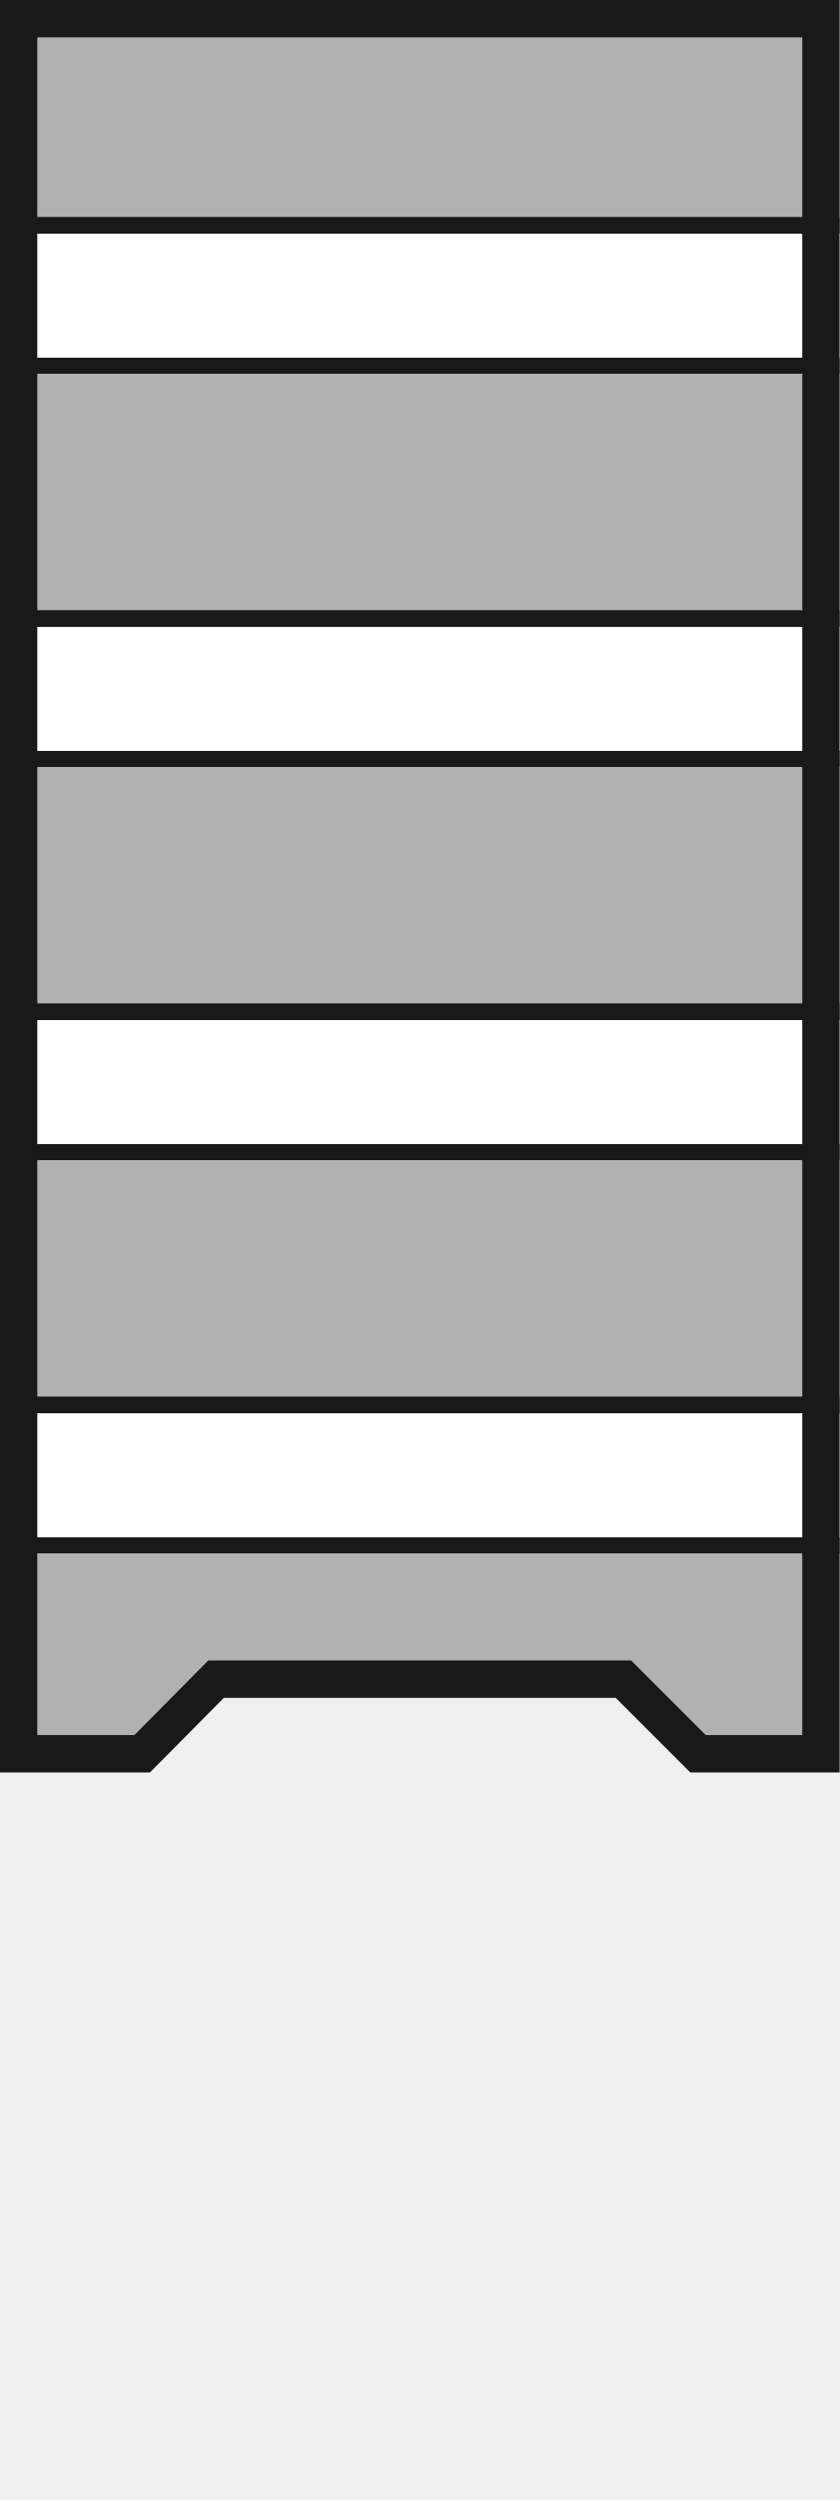
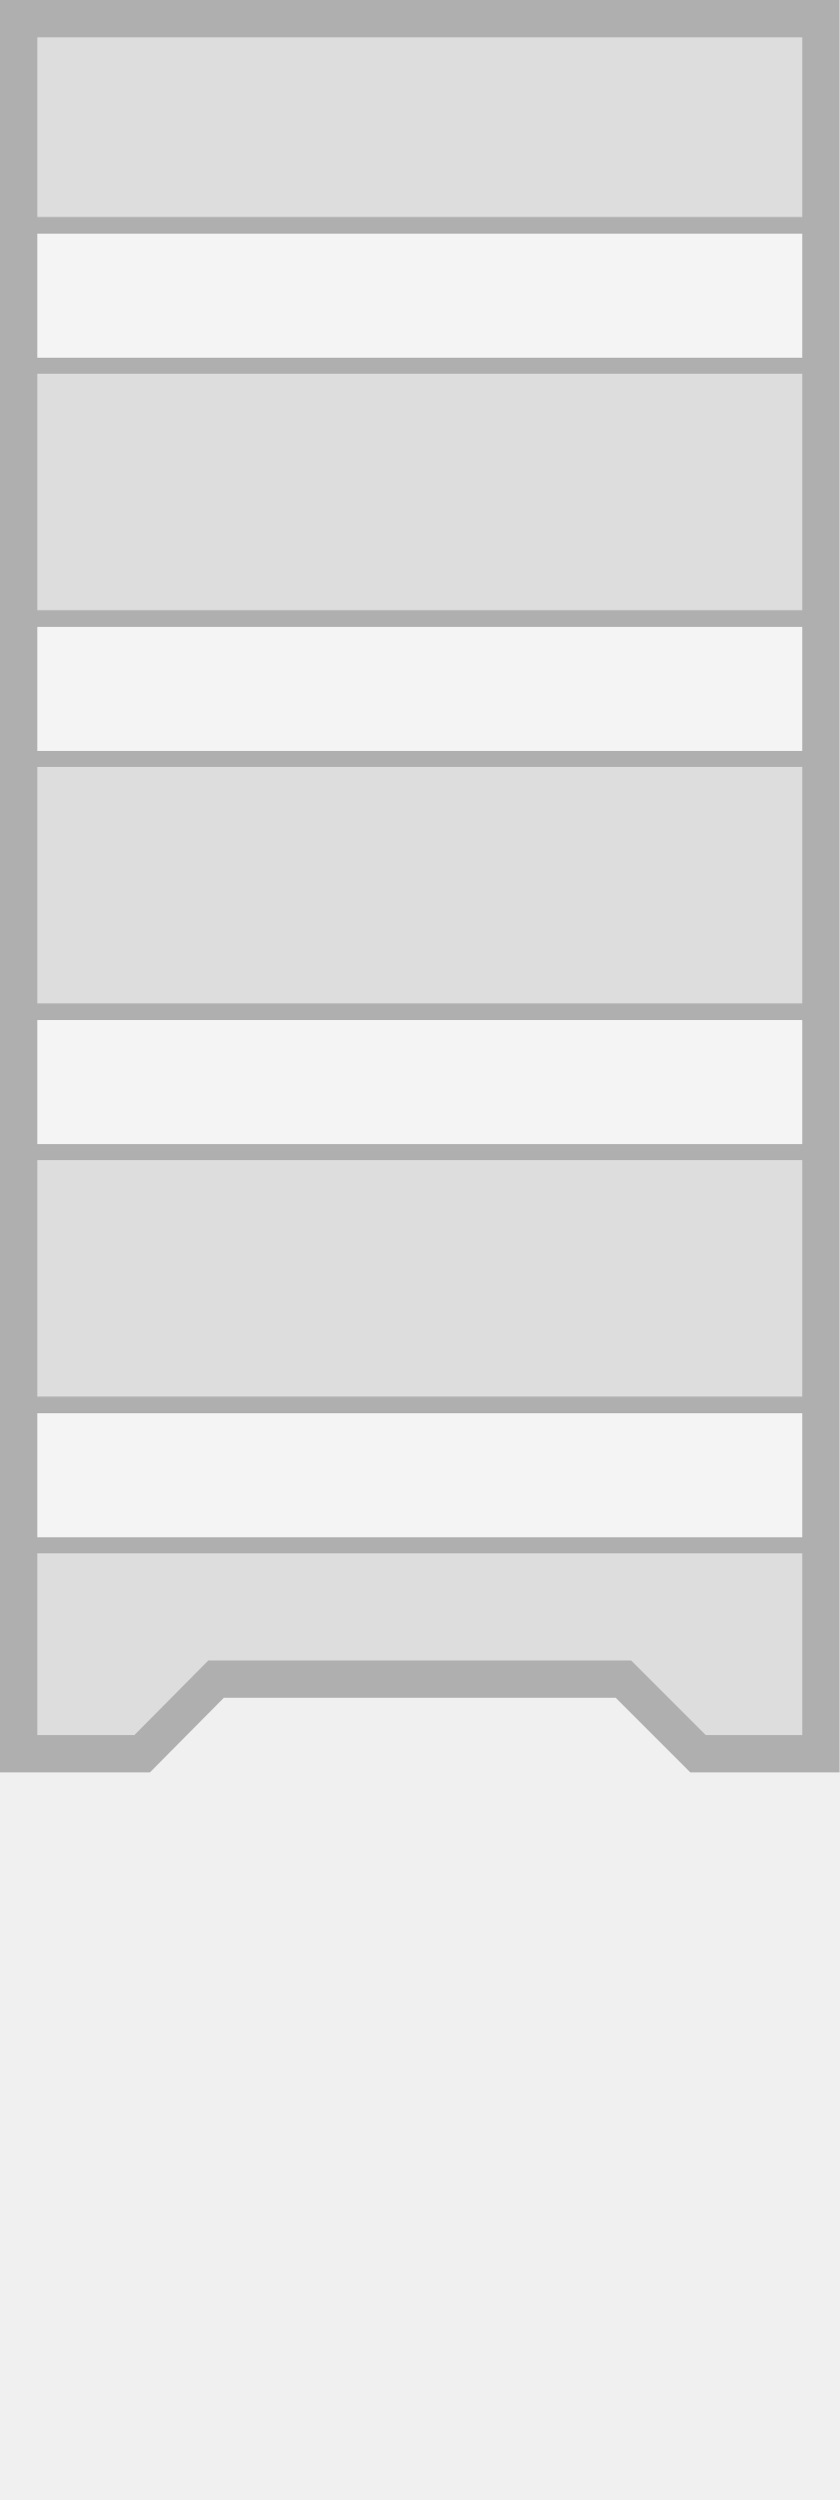
<svg xmlns="http://www.w3.org/2000/svg" xmlns:xlink="http://www.w3.org/1999/xlink" width="180" height="536" viewBox="0 0 47.625 141.817" version="1.1" id="svg4492">
  <defs id="defs4486">
    <pattern xlink:href="#pattern4516" id="pattern5226" patternTransform="matrix(0.2972424,0,0,0.2972424,111.2214,207.0982)" />
    <pattern patternUnits="userSpaceOnUse" width="175.039" height="75.039" patternTransform="matrix(0.2645833,0,0,0.2645833,108.5756,213.4482)" id="pattern4516">
      <path style="fill:#ffffff;fill-opacity:1;fill-rule:nonzero;stroke:none;stroke-width:1" d="M 0,0 H 175.039 V 15.04 H 0 Z" id="path4494" />
      <path style="fill:#191919;fill-opacity:1;fill-rule:nonzero;stroke:none;stroke-width:1" d="m 0,11.84 h 175.039 v 3.12 H 0 Z" id="path4496" />
      <path style="fill:#b1b1b1;fill-opacity:1;fill-rule:nonzero;stroke:none;stroke-width:1" d="M 0,15.04 H 175.039 V 60 H 0 Z" id="path4498" />
      <path style="fill:#ffffff;fill-opacity:1;fill-rule:nonzero;stroke:none;stroke-width:1" d="M 0,60 H 175.039 V 75.039 H 0 Z" id="path4500" />
      <path style="fill:#191919;fill-opacity:1;fill-rule:nonzero;stroke:none;stroke-width:1" d="m 0,60 h 175.039 v 3.2 H 0 Z" id="path4502" />
    </pattern>
    <clipPath clipPathUnits="userSpaceOnUse" id="clipPath5218">
      <path style="fill:#48362f;fill-opacity:0.071;stroke:none;stroke-width:1.323;stroke-linecap:butt;stroke-linejoin:miter;stroke-miterlimit:10;stroke-dasharray:none;stroke-opacity:0.49;paint-order:normal" d="m 10.68,145.715 h 47.625 v 100.542 l -8.467,-1e-5 -4.233,-4.233 H 23.38 l -4.196,4.233 h -8.504 z" id="path5220" />
    </clipPath>
  </defs>
  <g id="layer1" transform="translate(-10.67977,-145.7149)">
-     <path id="path5216" d="m 10.68,145.715 h 47.625 v 100.542 l -8.467,-1e-5 -4.233,-4.233 H 23.38 l -4.196,4.233 h -8.504 z" style="fill:url(#pattern5226);fill-opacity:1;stroke:#191919;stroke-width:4.233;stroke-linecap:butt;stroke-linejoin:miter;stroke-miterlimit:10;stroke-dasharray:none;stroke-opacity:1;paint-order:normal" clip-path="url(#clipPath5218)" transform="translate(0,1.1066667e-5)" />
+     <path id="path5216" d="m 10.68,145.715 h 47.625 v 100.542 l -8.467,-1e-5 -4.233,-4.233 H 23.38 l -4.196,4.233 h -8.504 z" style="fill:url(#pattern5226);fill-opacity:1;stroke:#191919;stroke-width:4.233;stroke-linecap:butt;stroke-linejoin:miter;stroke-miterlimit:10;stroke-dasharray:none;stroke-opacity:1;paint-order:normal;opacity:0.3" clip-path="url(#clipPath5218)" transform="translate(0,1.1066667e-5)" />
  </g>
</svg>
